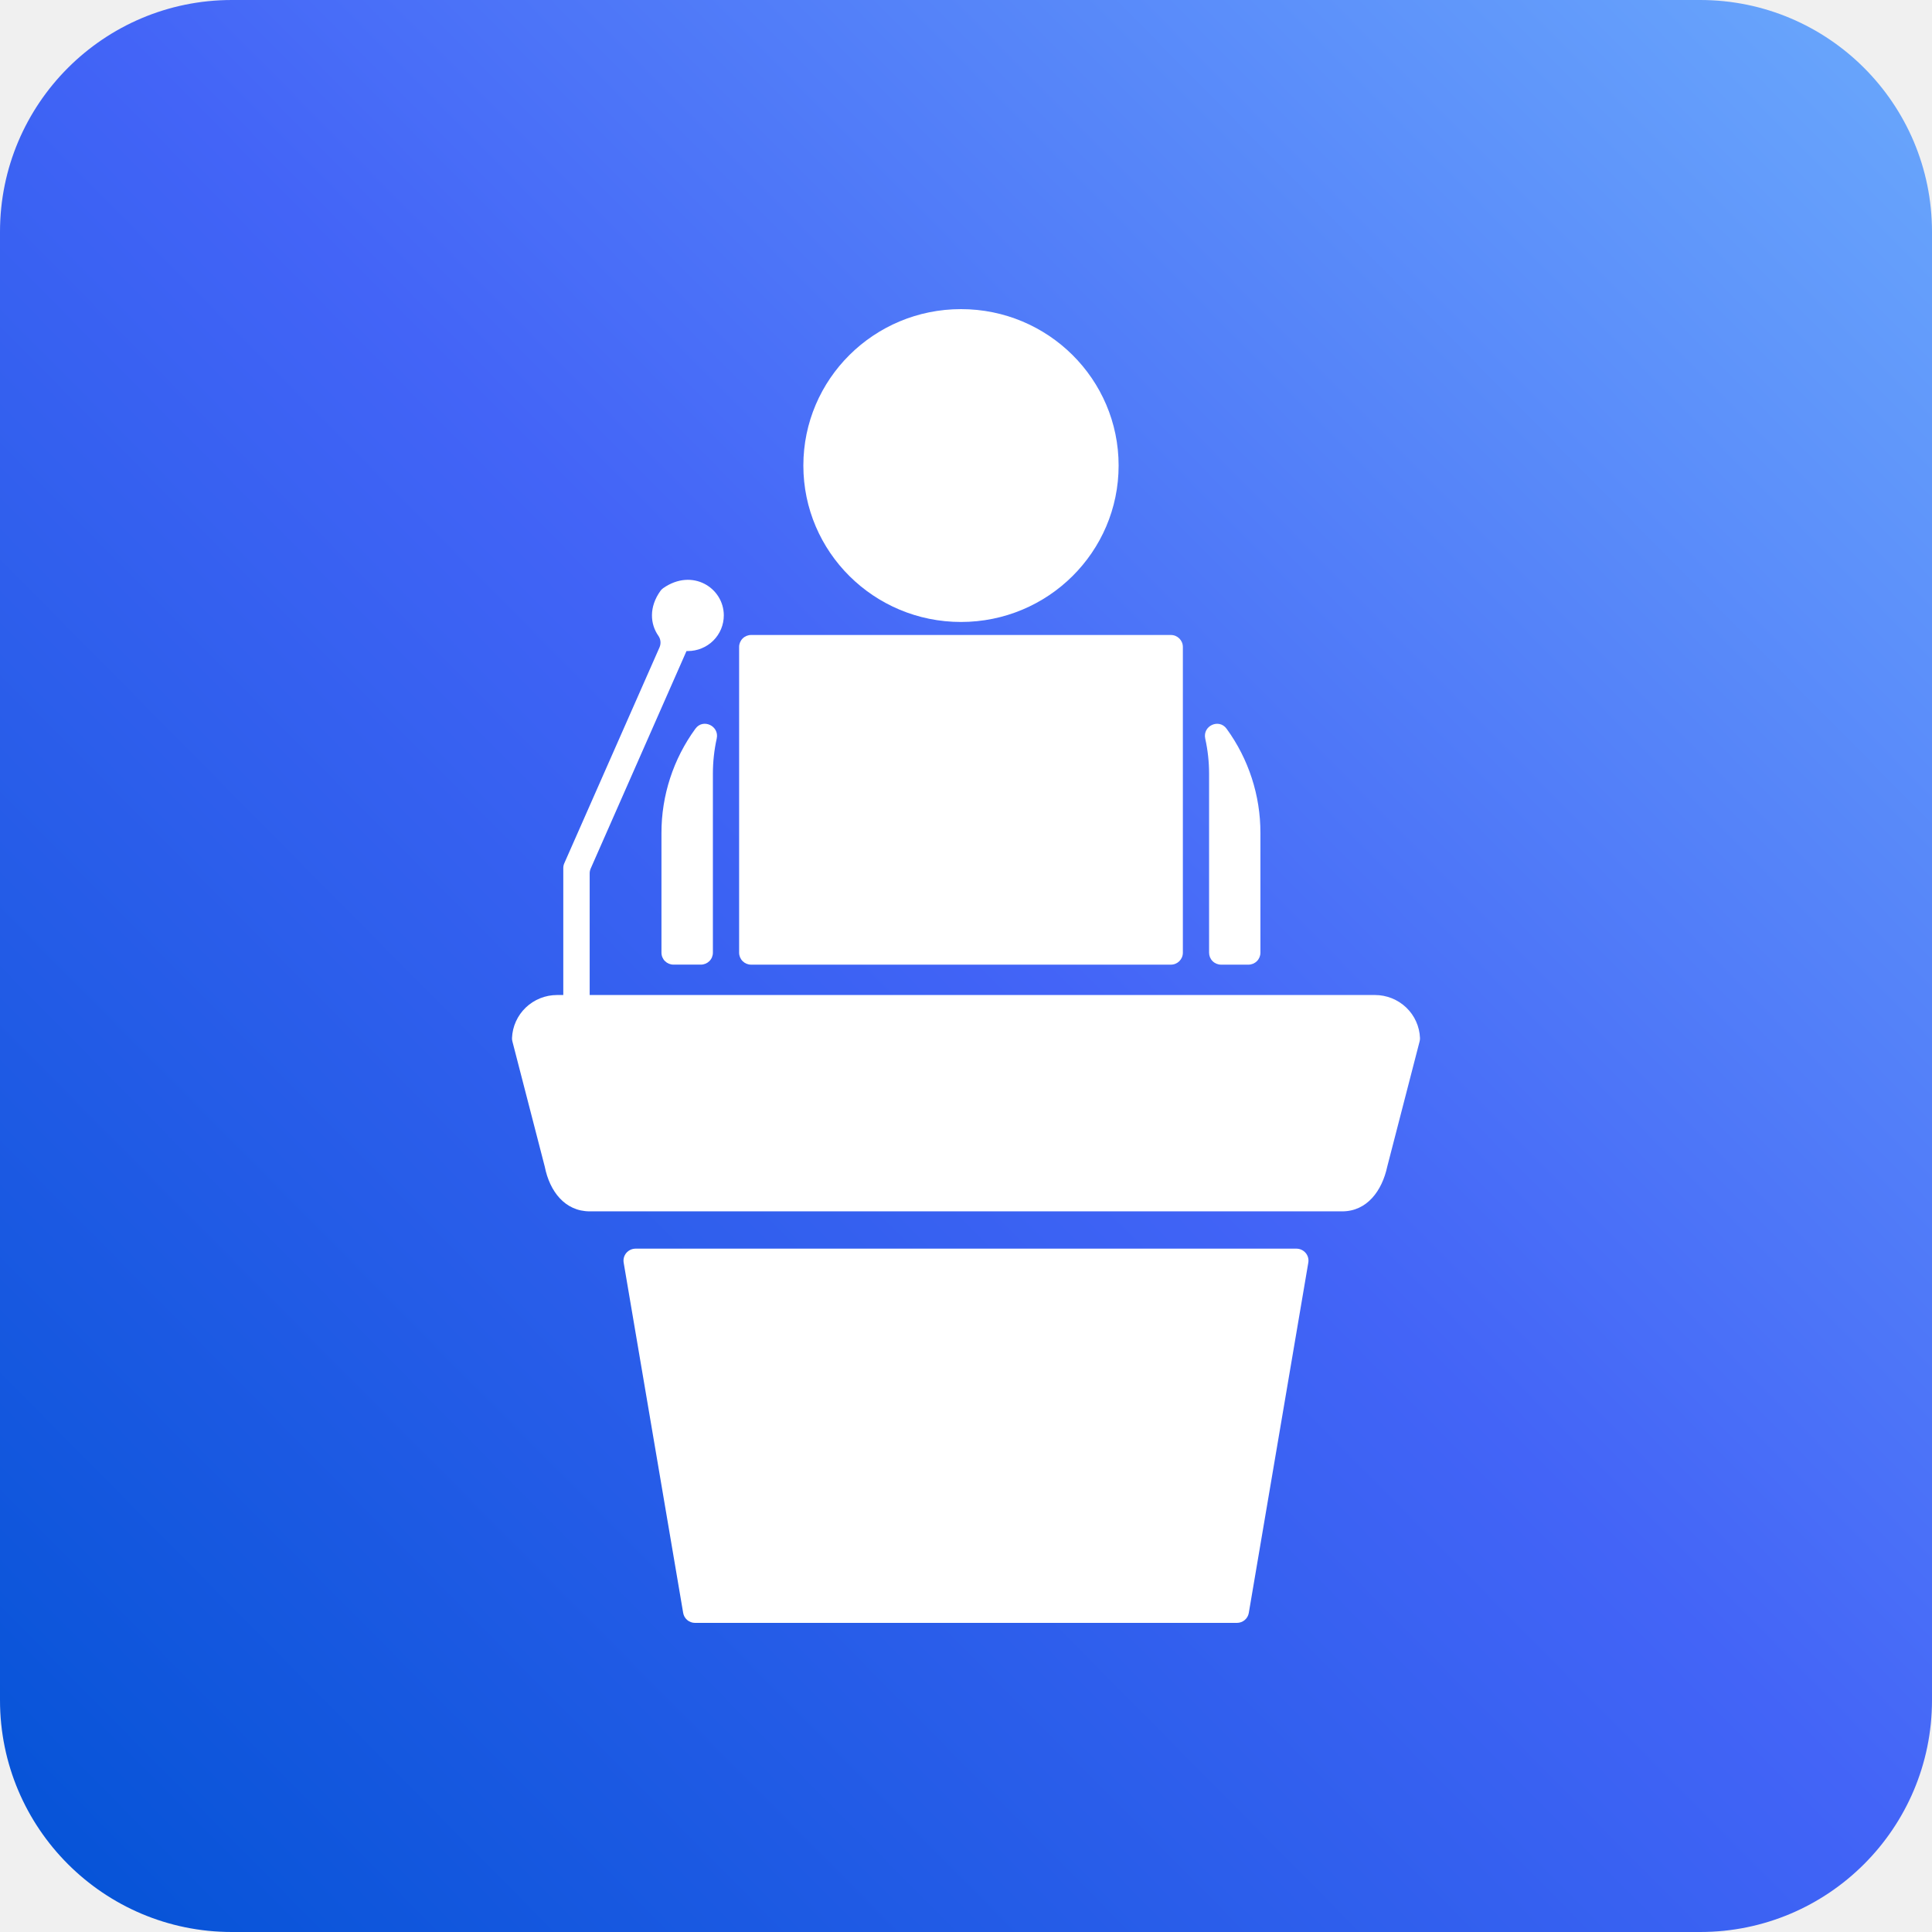
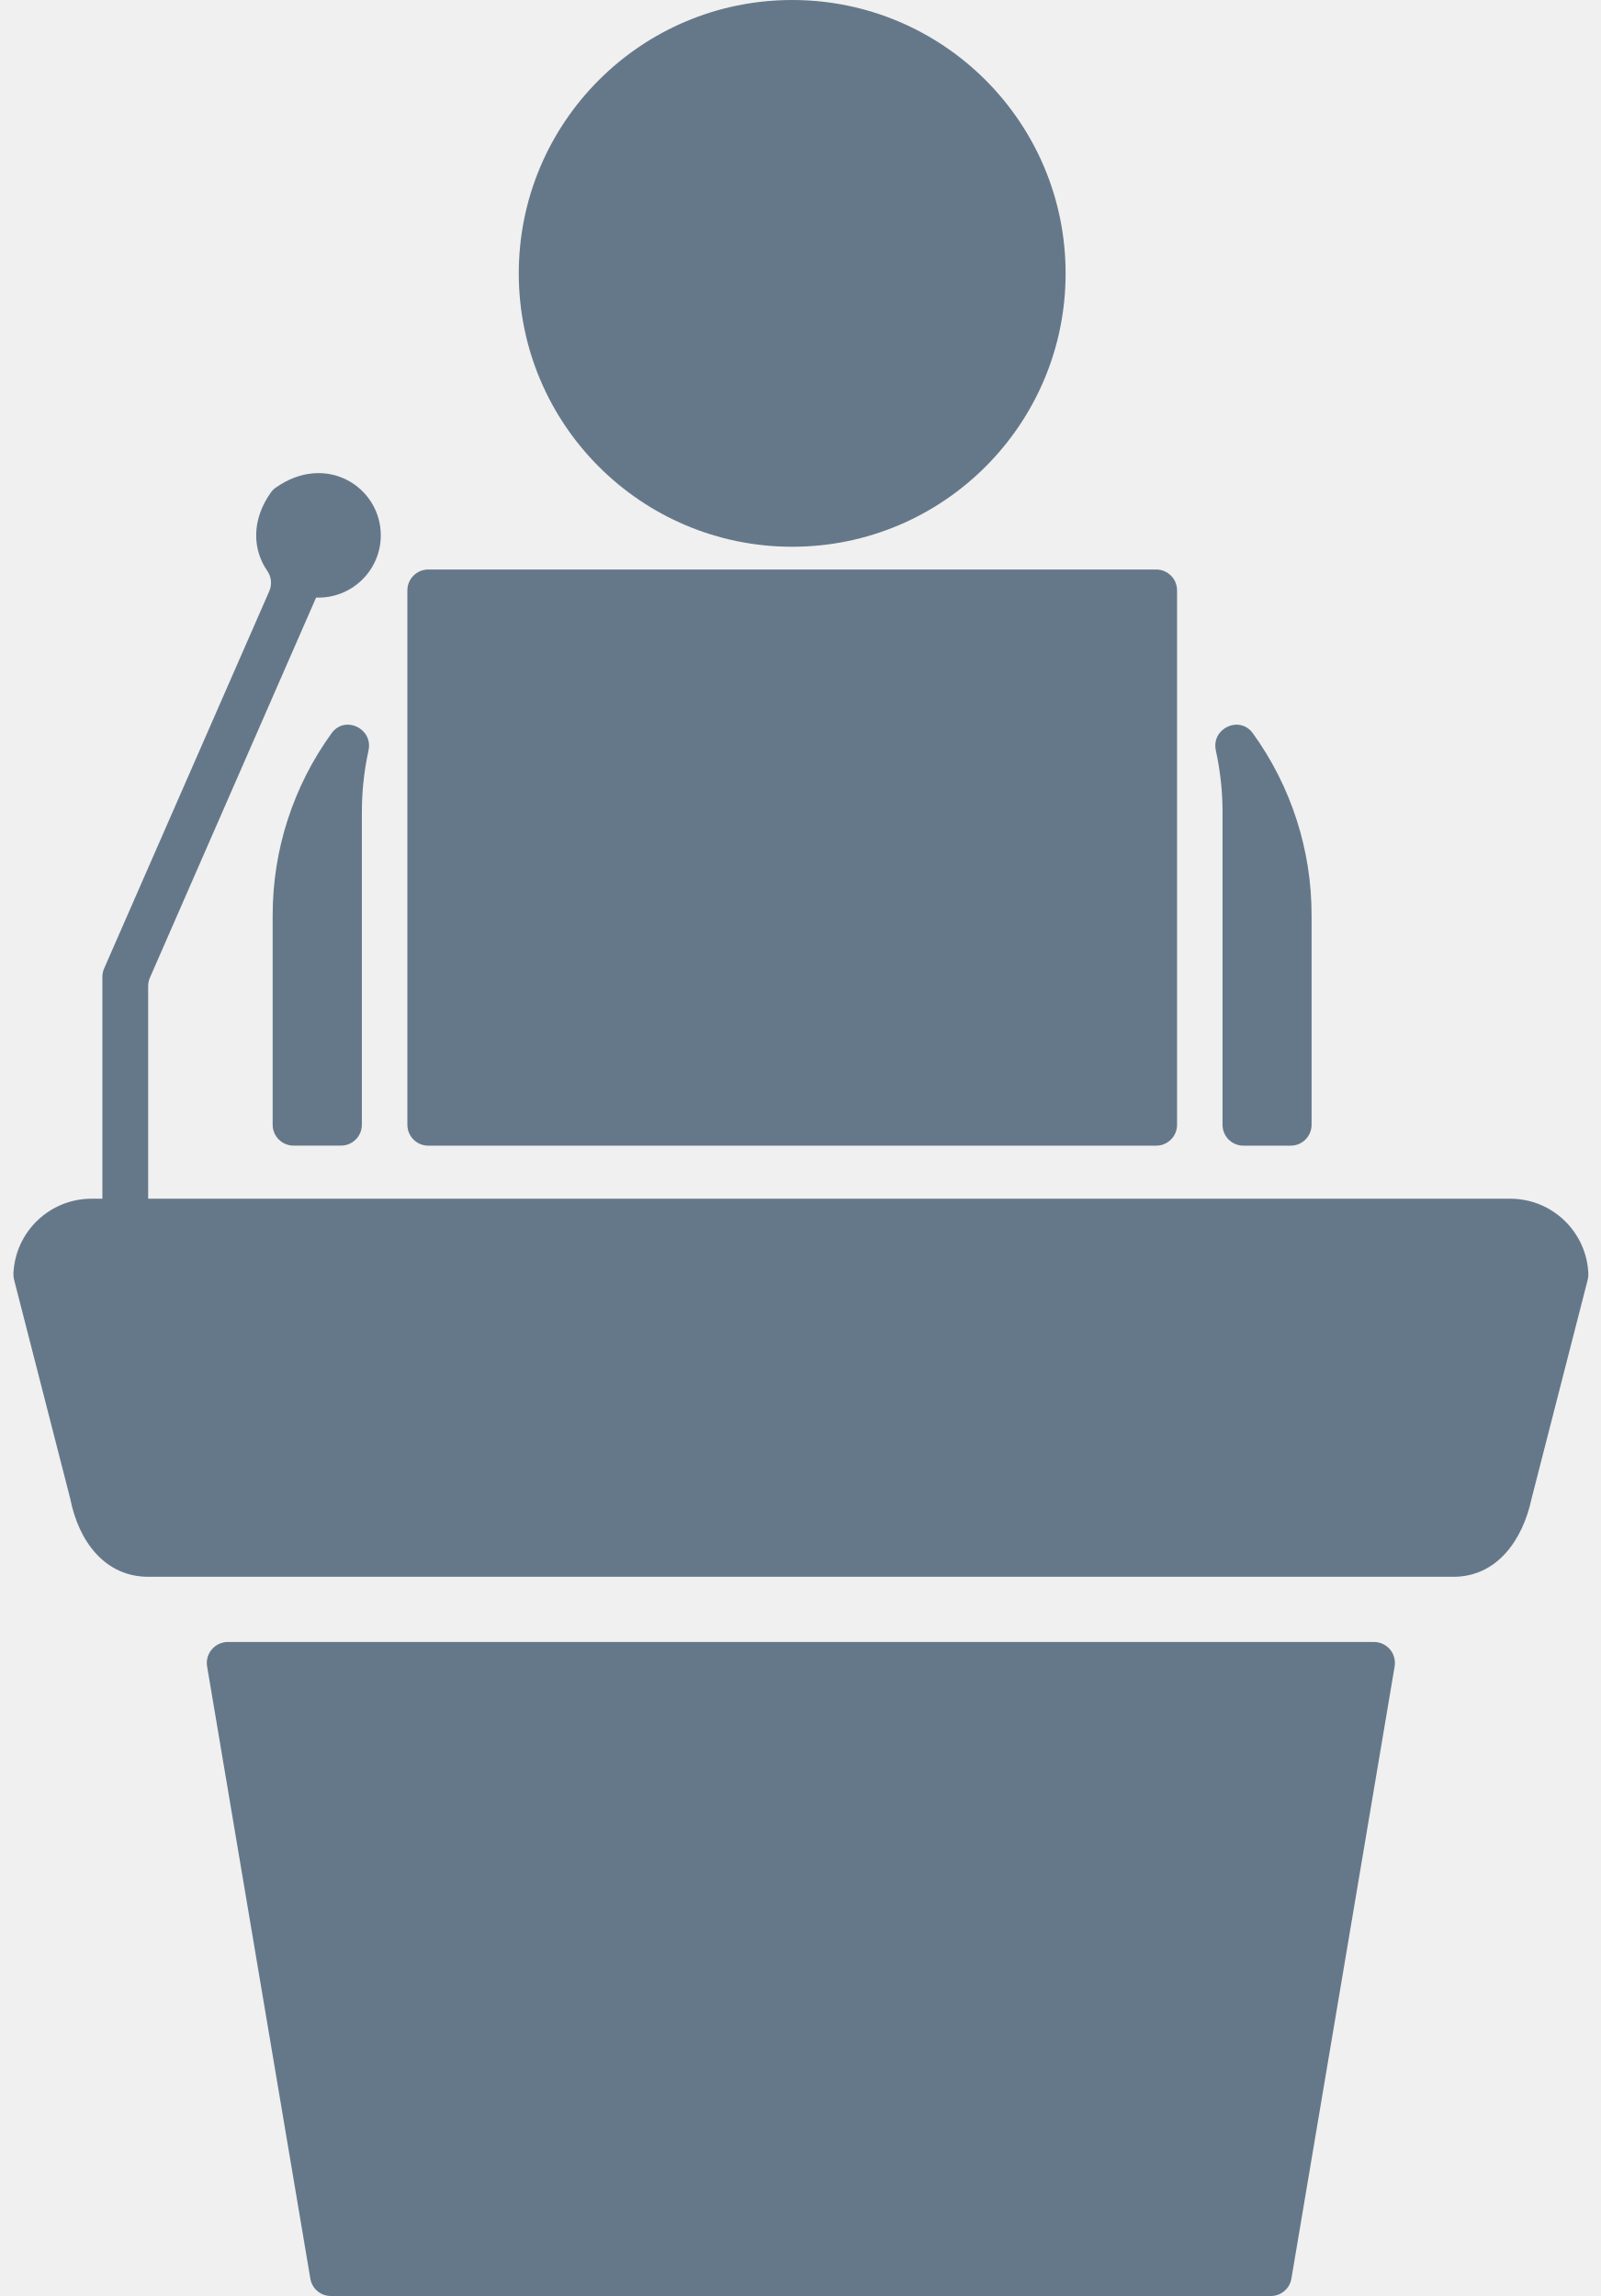
- <svg xmlns="http://www.w3.org/2000/svg" width="200" height="200" viewBox="0 0 200 200" fill="none">
-   <rect width="200" height="200" rx="24" fill="url(#3svd5vk93a)" />
-   <g clip-path="url(#lepjrpxz6b)" fill="#fff">
-     <path d="M142.331 103.004H57.666a4.686 4.686 0 0 0-3.235 1.294 4.615 4.615 0 0 0-1.428 3.158c-.004.118.01.236.04.35l3.35 12.963c.508 2.566 2.089 4.63 4.666 4.63h77.883c2.576 0 4.129-2.134 4.665-4.63l3.35-12.963c.03-.114.044-.232.04-.35a4.61 4.61 0 0 0-1.428-3.159 4.687 4.687 0 0 0-3.238-1.293zM71.94 168h56.117c.293-.002.576-.106.799-.295.222-.188.371-.449.419-.736l6.161-36.266a1.227 1.227 0 0 0-.275-.999 1.256 1.256 0 0 0-.943-.443H65.779a1.264 1.264 0 0 0-.943.443 1.233 1.233 0 0 0-.275.999l6.161 36.266c.048.287.197.548.42.736.222.189.505.293.798.295z" />
-     <path d="M68.648 60.89c-.11.078-.206.174-.283.283-1.197 1.675-1.063 3.425-.213 4.64a1.23 1.23 0 0 1 .118 1.208L58.418 89.36c-.07.156-.106.325-.107.495v13.942c0 .328.132.642.365.874.234.232.55.362.881.362h.24a1.256 1.256 0 0 0 .881-.362 1.237 1.237 0 0 0 .365-.874V90.41c0-.17.036-.339.104-.495l9.919-22.519h.143c.986 0 1.932-.389 2.63-1.08a3.676 3.676 0 0 0 1.089-2.61c0-2.844-3.253-4.938-6.28-2.817zM126.976 75.438c-.789-1.088-2.498-.302-2.211 1.019.266 1.199.4 2.423.399 3.65v18.518c0 .327.131.641.363.873.233.232.549.362.879.363h2.83c.329 0 .645-.131.878-.363.233-.232.364-.546.364-.873V86.234a18.265 18.265 0 0 0-3.502-10.796z" />
-     <path d="M68.474 86.23v12.392c0 .328.132.642.365.874.234.232.55.362.881.362h2.832c.33 0 .647-.13.881-.362.234-.232.365-.546.365-.874V80.108c0-1.228.132-2.452.396-3.651.29-1.309-1.42-2.116-2.208-1.019a18.274 18.274 0 0 0-3.512 10.793zM121.205 65.734H77.76a1.24 1.24 0 0 0-1.246 1.236v31.655a1.24 1.24 0 0 0 1.246 1.236h43.445a1.24 1.24 0 0 0 1.245-1.236V66.97a1.24 1.24 0 0 0-1.245-1.236zM99.48 64.386c9.013 0 16.319-7.25 16.319-16.193 0-8.943-7.306-16.193-16.318-16.193s-16.318 7.25-16.318 16.193c0 8.943 7.306 16.193 16.318 16.193z" />
+ <svg xmlns="http://www.w3.org/2000/svg" width="115" height="165" viewBox="0 0 115 165" fill="none">
+   <g clip-path="url(#g7m7i8w2na)" fill="#65788A">
+     <path d="M108.512 86.144H6.579a5.618 5.618 0 0 0-5.614 5.401c-.004.144.012.287.048.426l4.033 15.726c.613 3.113 2.516 5.618 5.618 5.618h93.767c3.102 0 4.972-2.589 5.618-5.618l4.033-15.726c.036-.139.052-.282.048-.425a5.62 5.62 0 0 0-5.618-5.402zM23.765 165h67.562a1.495 1.495 0 0 0 1.466-1.251l7.418-44a1.514 1.514 0 0 0-.331-1.211 1.508 1.508 0 0 0-1.136-.538H16.347a1.51 1.51 0 0 0-1.434 1.107c-.057.21-.068.429-.033.642l7.418 44A1.494 1.494 0 0 0 23.765 165z" />
+     <path d="M19.801 35.05a1.468 1.468 0 0 0-.34.344c-1.442 2.032-1.28 4.155-.258 5.629a1.499 1.499 0 0 1 .143 1.466L7.485 69.59c-.084.19-.128.395-.129.602v16.914a1.5 1.5 0 0 0 1.5 1.5h.29a1.5 1.5 0 0 0 1.5-1.5v-16.24c0-.206.042-.41.124-.6l11.942-27.32h.173a4.477 4.477 0 0 0 4.477-4.478c0-3.45-3.916-5.991-7.56-3.417zM90.025 52.701c-.95-1.32-3.007-.367-2.662 1.236.32 1.454.482 2.94.48 4.43v22.465a1.5 1.5 0 0 0 1.496 1.5h3.407a1.5 1.5 0 0 0 1.496-1.5V65.798a22.283 22.283 0 0 0-4.217-13.097z" />
+     <path d="M19.592 65.794v15.034a1.5 1.5 0 0 0 1.5 1.5h3.41a1.5 1.5 0 0 0 1.5-1.5V58.366c-.001-1.49.159-2.974.476-4.43.348-1.587-1.709-2.566-2.658-1.235a22.286 22.286 0 0 0-4.228 13.093zM83.077 40.927H30.772a1.5 1.5 0 0 0-1.5 1.5v38.405a1.5 1.5 0 0 0 1.5 1.5h52.305a1.5 1.5 0 0 0 1.5-1.5V42.427a1.5 1.5 0 0 0-1.5-1.5zM56.922 39.292c10.85 0 19.646-8.796 19.646-19.646C76.568 8.796 67.773 0 56.922 0c-10.85 0-19.646 8.796-19.646 19.646 0 10.85 8.796 19.646 19.646 19.646z" />
  </g>
  <defs>
-     <linearGradient id="3svd5vk93a" x1="0" y1="208.333" x2="216.667" y2="-6.25" gradientUnits="userSpaceOnUse">
-       <stop stop-color="#0052D4" />
-       <stop offset=".5" stop-color="#4364F7" />
-       <stop offset="1" stop-color="#6FB1FC" />
-     </linearGradient>
-     <clipPath id="lepjrpxz6b">
-       <path fill="#fff" transform="translate(53 32)" d="M0 0h94v136H0z" />
+     <clipPath id="g7m7i8w2na">
+       <path fill="#fff" transform="translate(.962)" d="M0 0h113.172v165H0z" />
    </clipPath>
  </defs>
</svg>
